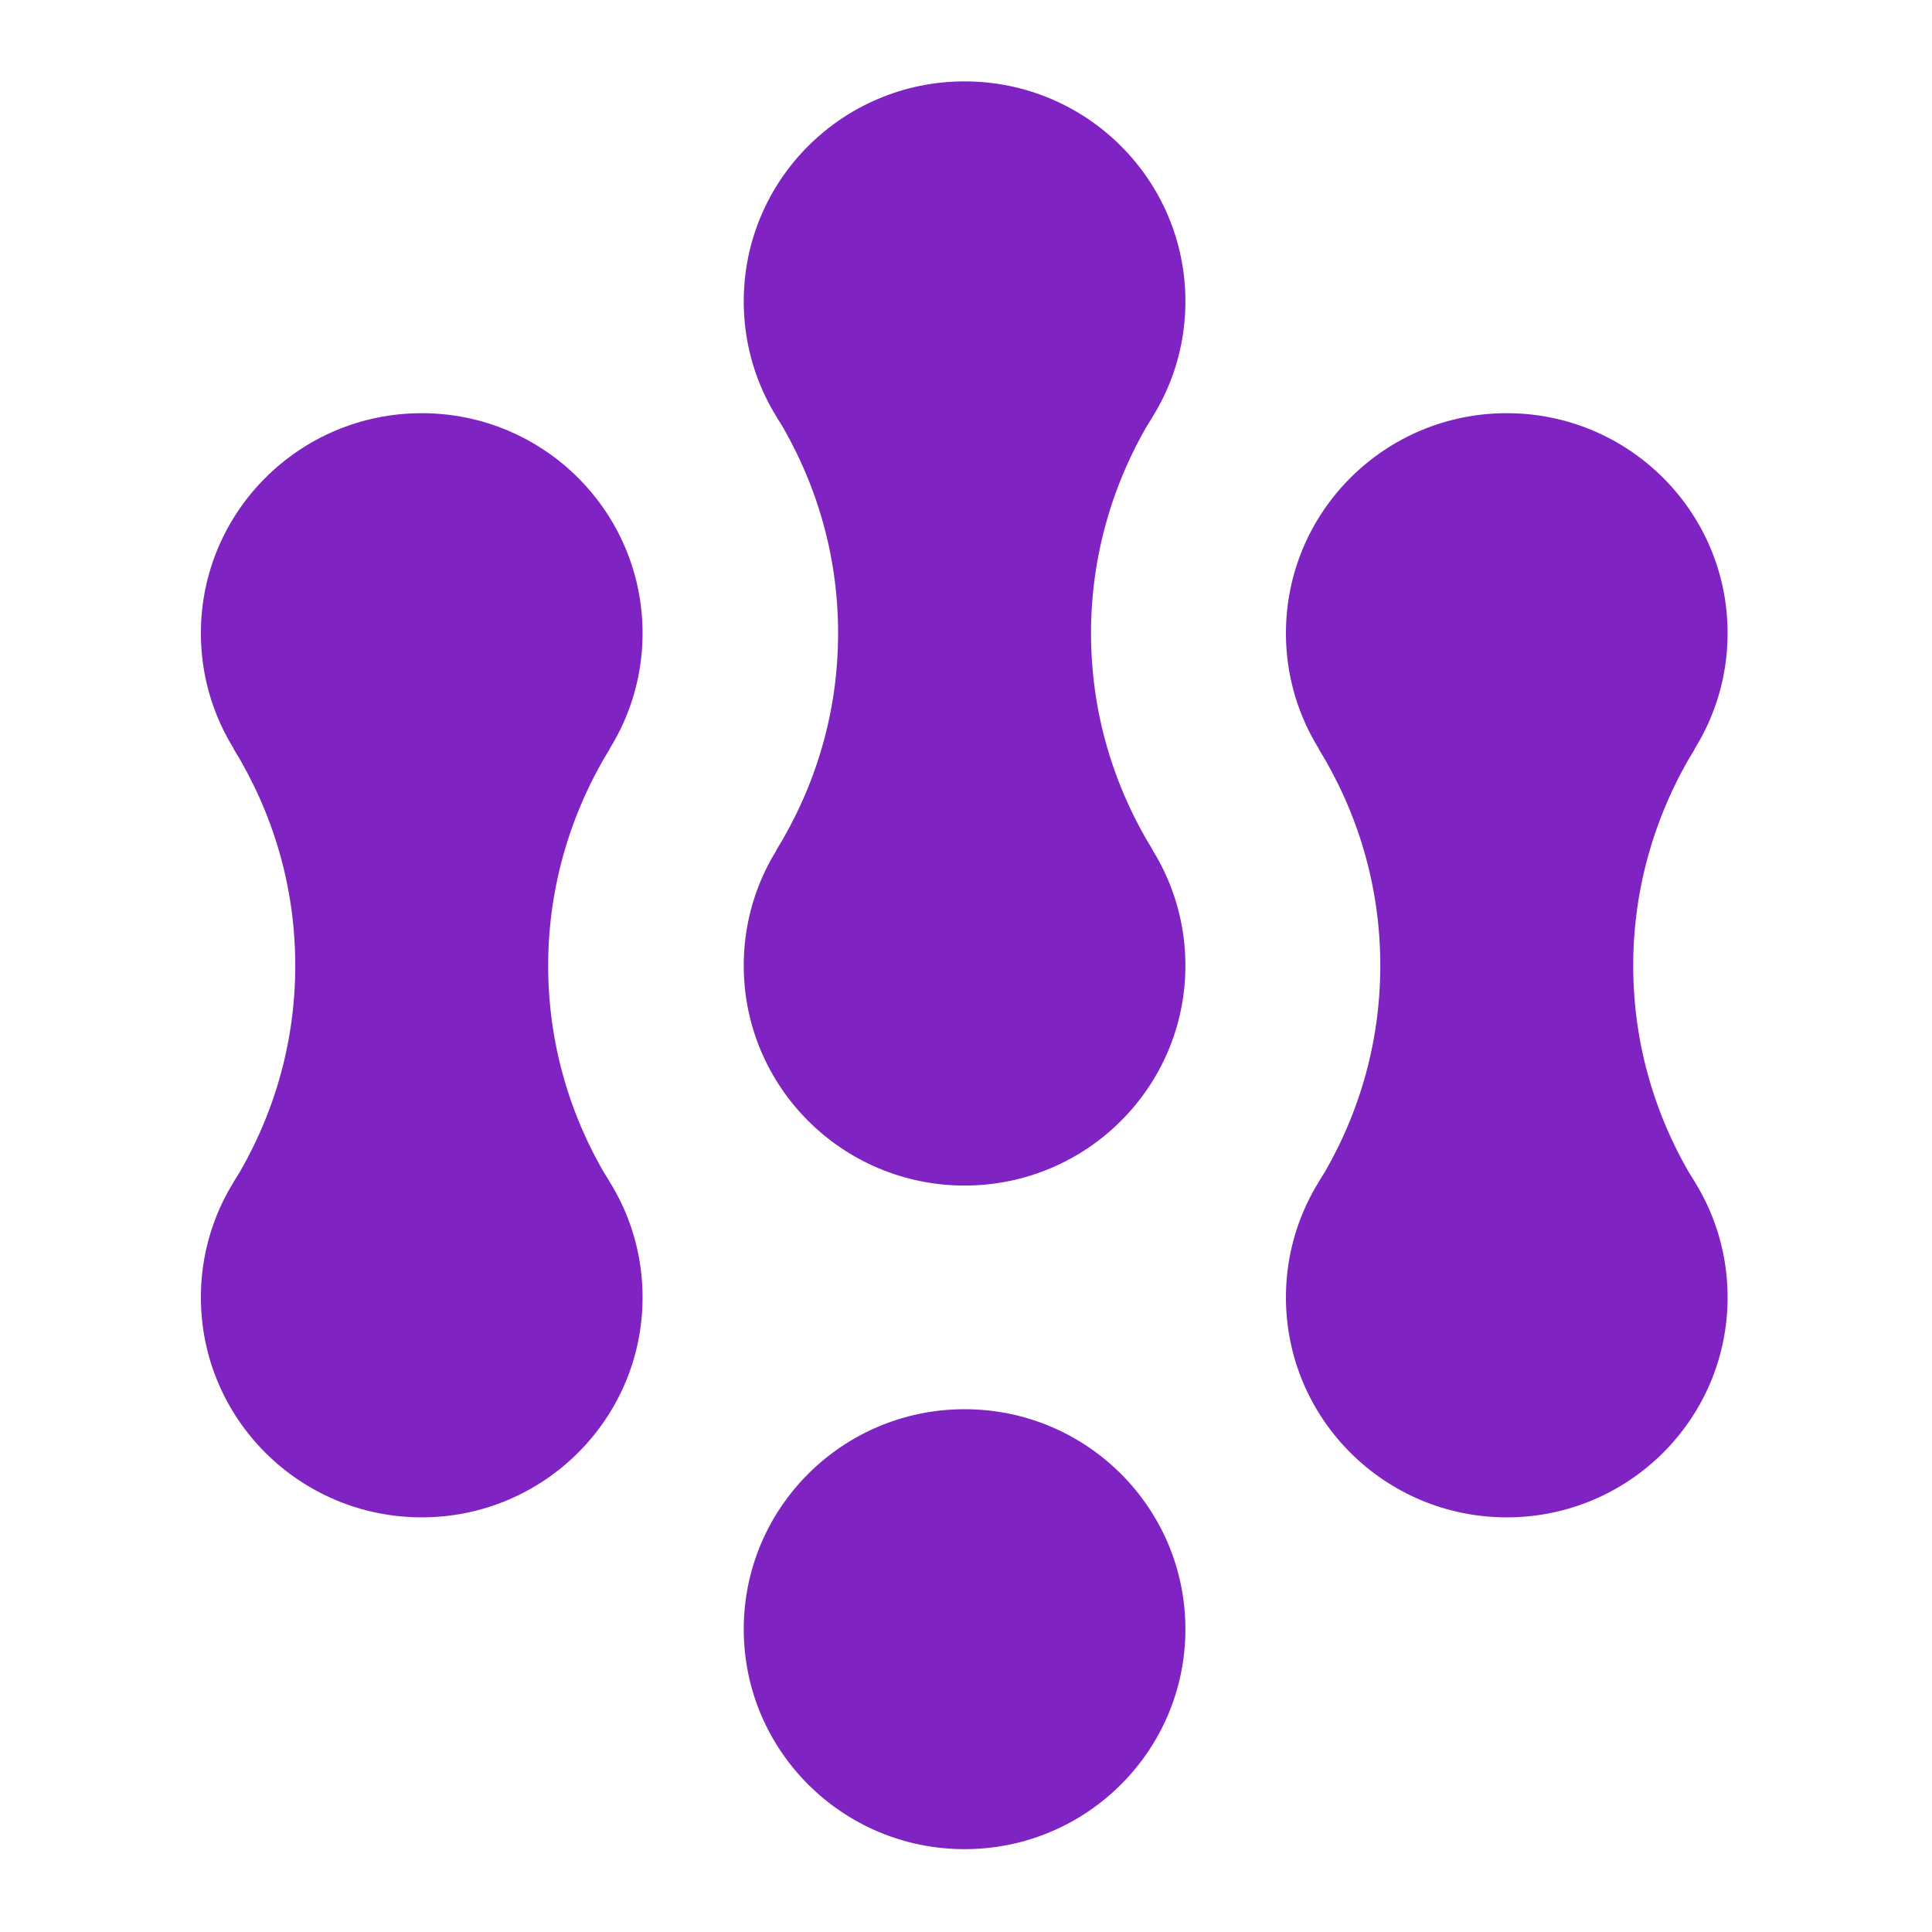
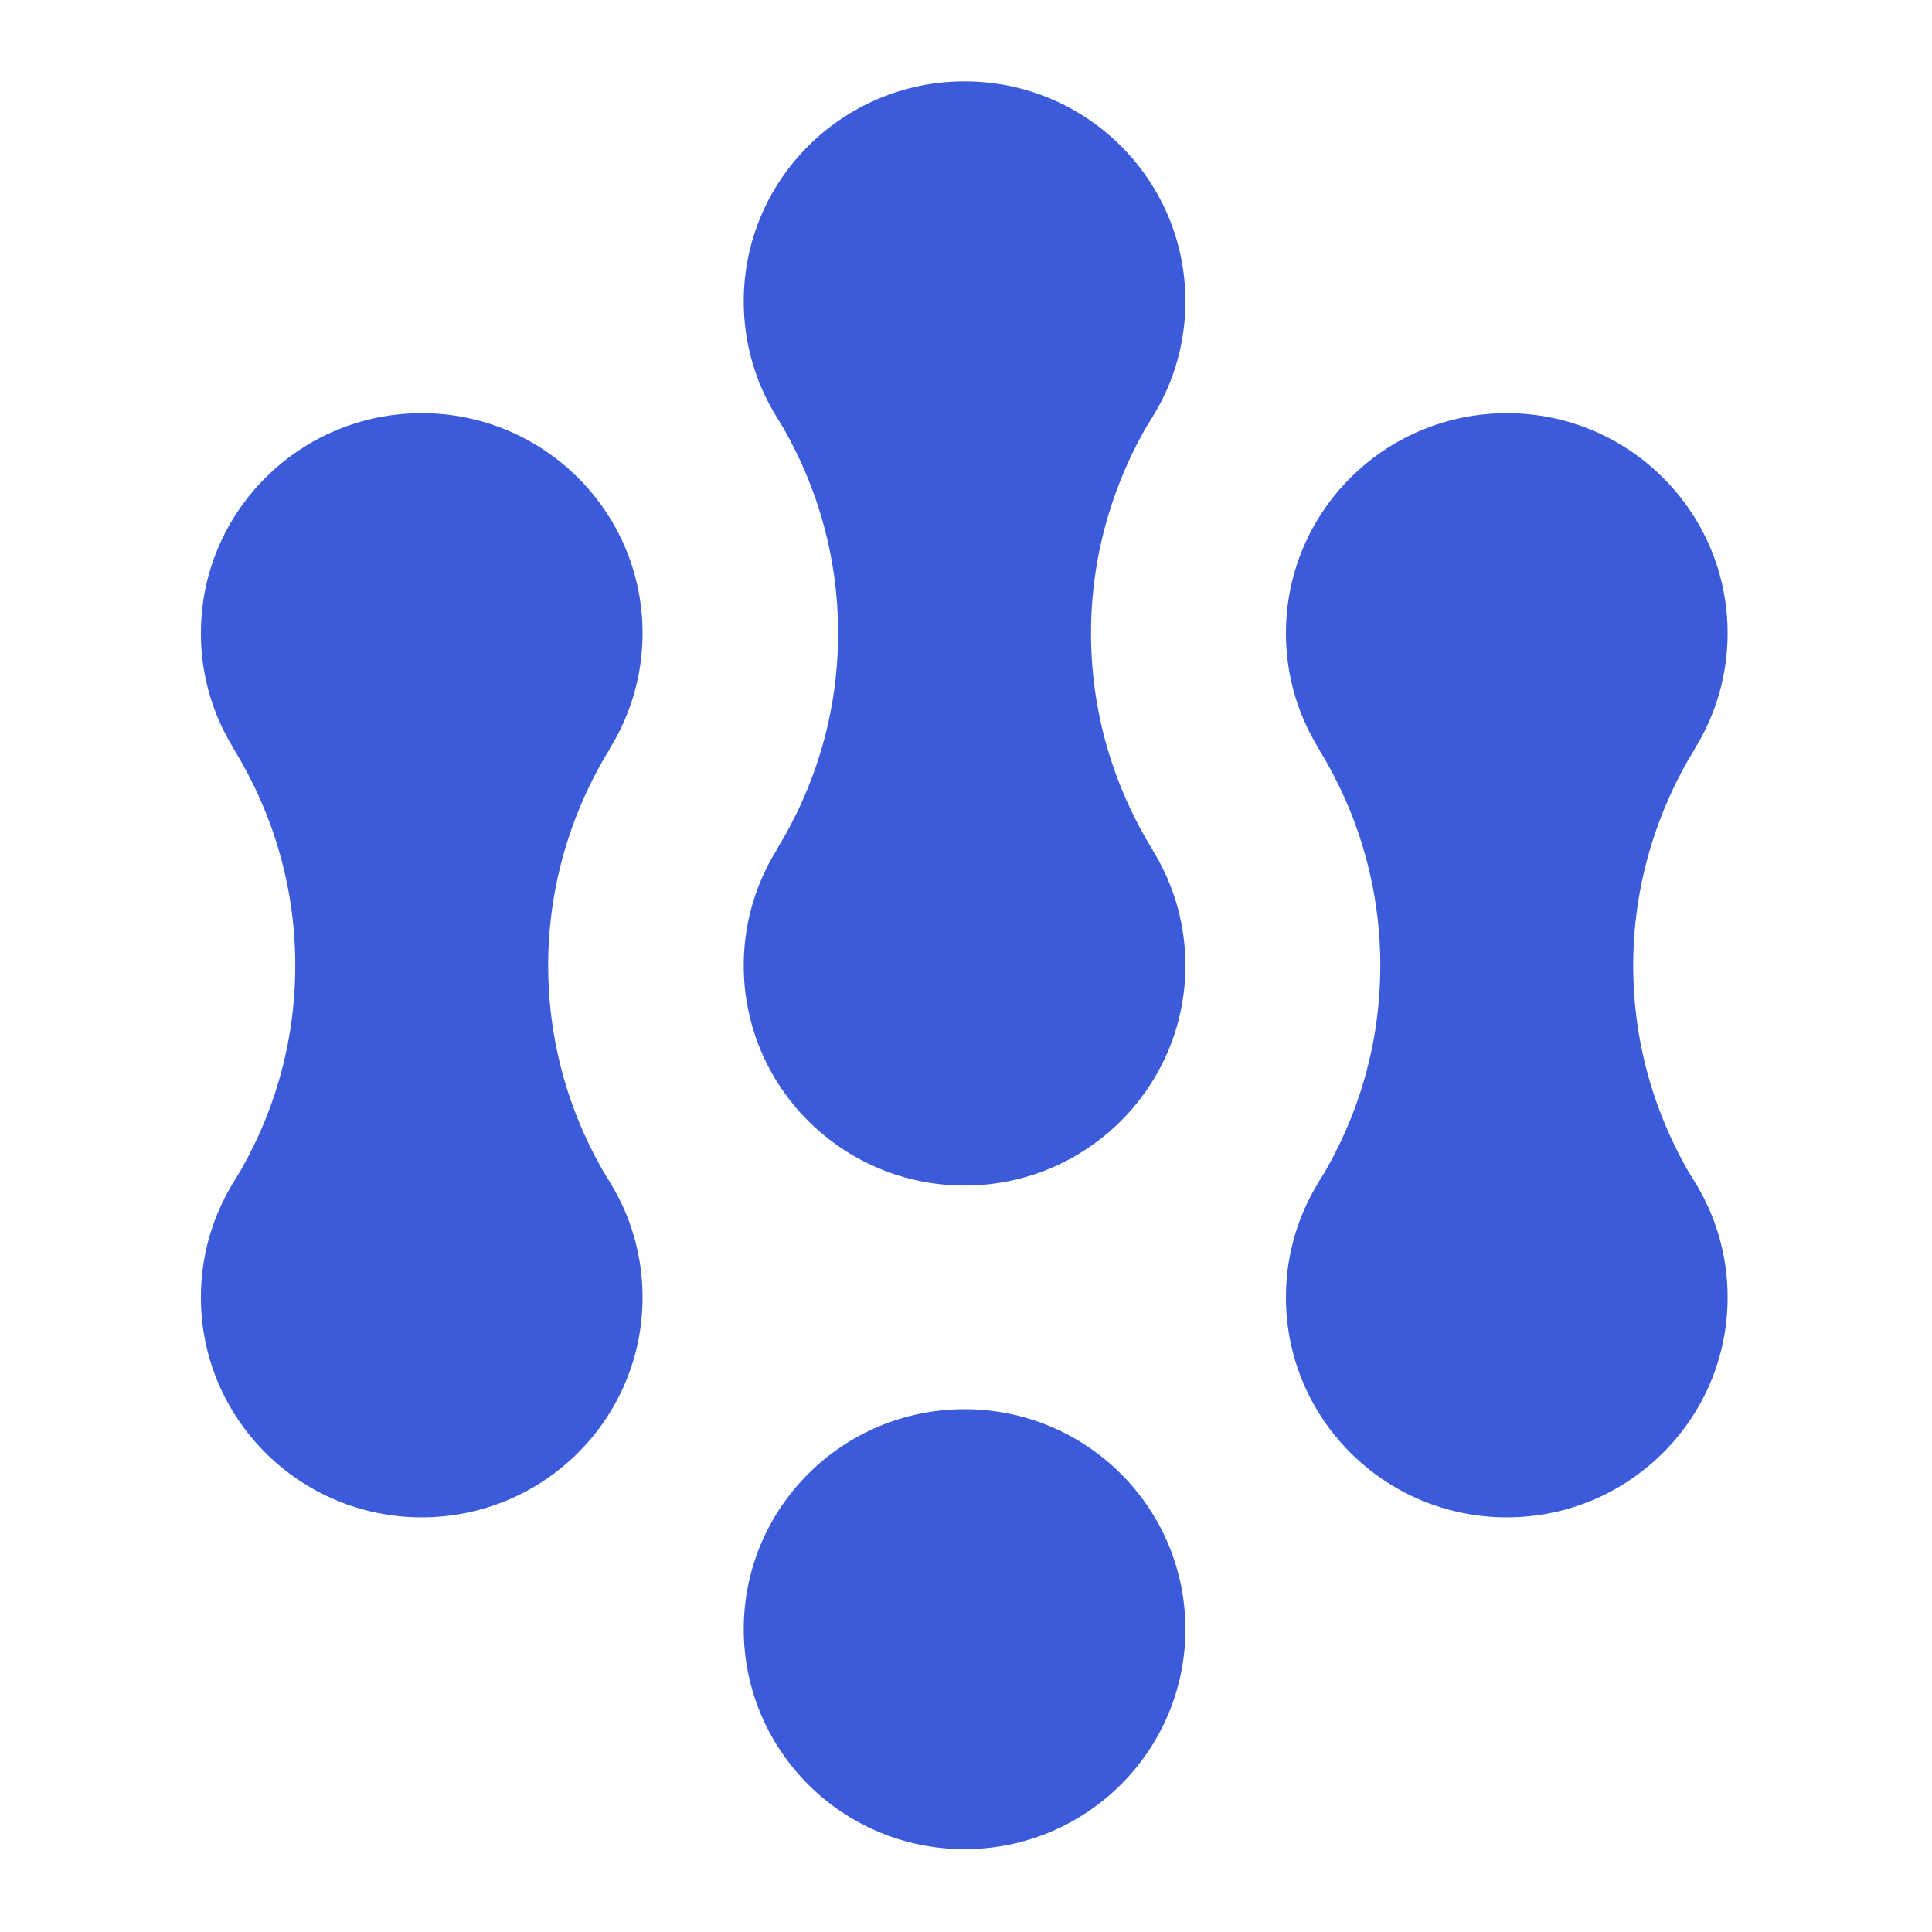
<svg xmlns="http://www.w3.org/2000/svg" width="24" height="24" viewBox="330 225 540 615" fill="none">
-   <path d="M599.547 390.952C638.371 390.952 669.844 359.601 669.844 320.929C669.844 282.256 638.371 250.906 599.547 250.906C560.723 250.906 529.25 282.256 529.25 320.929C529.25 359.601 560.723 390.952 599.547 390.952Z" fill="#8023C3" />
-   <path d="M599.547 602.389C638.371 602.389 669.844 571.039 669.844 532.366C669.844 493.694 638.371 462.344 599.547 462.344C560.723 462.344 529.25 493.694 529.25 532.366C529.25 571.039 560.723 602.389 599.547 602.389Z" fill="#8023C3" />
-   <path d="M639.796 426.551C639.796 401.319 647.062 377.652 659.432 357.506L599.542 320.734L539.652 357.506C552.023 377.652 559.288 401.124 559.288 426.551C559.288 451.978 552.023 475.449 539.652 495.595L599.542 532.367L659.432 495.595C647.062 475.449 639.796 451.978 639.796 426.551Z" fill="#8023C3" />
-   <path d="M772.141 496.573C810.965 496.573 842.438 465.222 842.438 426.55C842.438 387.878 810.965 356.527 772.141 356.527C733.317 356.527 701.844 387.878 701.844 426.55C701.844 465.222 733.317 496.573 772.141 496.573Z" fill="#8023C3" />
-   <path d="M772.141 708.01C810.965 708.01 842.438 676.66 842.438 637.988C842.438 599.315 810.965 567.965 772.141 567.965C733.317 567.965 701.844 599.315 701.844 637.988C701.844 676.66 733.317 708.01 772.141 708.01Z" fill="#8023C3" />
-   <path d="M812.39 532.367C812.39 507.136 819.655 483.469 832.026 463.322L772.136 426.551L712.246 463.322C724.617 483.469 731.882 506.94 731.882 532.367C731.882 557.794 724.617 581.266 712.246 601.412L772.136 638.184L832.026 601.412C819.655 581.266 812.39 557.794 812.39 532.367Z" fill="#8023C3" />
-   <path d="M426.746 496.573C465.57 496.573 497.043 465.222 497.043 426.55C497.043 387.878 465.57 356.527 426.746 356.527C387.922 356.527 356.449 387.878 356.449 426.55C356.449 465.222 387.922 496.573 426.746 496.573Z" fill="#8023C3" />
-   <path d="M426.746 708.008C465.57 708.008 497.043 676.658 497.043 637.986C497.043 599.313 465.57 567.963 426.746 567.963C387.922 567.963 356.449 599.313 356.449 637.986C356.449 676.658 387.922 708.008 426.746 708.008Z" fill="#8023C3" />
-   <path d="M466.996 532.365C466.996 507.134 474.261 483.467 486.632 463.321L426.742 426.549L366.852 463.321C379.222 483.467 386.488 506.938 386.488 532.365C386.488 557.792 379.222 581.264 366.852 601.41L426.742 638.182L486.632 601.41C474.261 581.264 466.996 557.792 466.996 532.365Z" fill="#8023C3" />
-   <path d="M599.547 813.631C638.371 813.631 669.844 782.281 669.844 743.609C669.844 704.936 638.371 673.586 599.547 673.586C560.723 673.586 529.25 704.936 529.25 743.609C529.25 782.281 560.723 813.631 599.547 813.631Z" fill="#8023C3" />
+   <path d="M599.547 390.952C638.371 390.952 669.844 359.601 669.844 320.929C669.844 282.256 638.371 250.906 599.547 250.906C560.723 250.906 529.25 282.256 529.25 320.929C529.25 359.601 560.723 390.952 599.547 390.952Z" fill="#3B5BDB" />
+   <path d="M599.547 602.389C638.371 602.389 669.844 571.039 669.844 532.366C669.844 493.694 638.371 462.344 599.547 462.344C560.723 462.344 529.25 493.694 529.25 532.366C529.25 571.039 560.723 602.389 599.547 602.389Z" fill="#3B5BDB" />
+   <path d="M639.796 426.551C639.796 401.319 647.062 377.652 659.432 357.506L599.542 320.734L539.652 357.506C552.023 377.652 559.288 401.124 559.288 426.551C559.288 451.978 552.023 475.449 539.652 495.595L599.542 532.367L659.432 495.595C647.062 475.449 639.796 451.978 639.796 426.551Z" fill="#3B5BDB" />
+   <path d="M772.141 496.573C810.965 496.573 842.438 465.222 842.438 426.55C842.438 387.878 810.965 356.527 772.141 356.527C733.317 356.527 701.844 387.878 701.844 426.55C701.844 465.222 733.317 496.573 772.141 496.573Z" fill="#3B5BDB" />
+   <path d="M772.141 708.01C810.965 708.01 842.438 676.66 842.438 637.988C842.438 599.315 810.965 567.965 772.141 567.965C733.317 567.965 701.844 599.315 701.844 637.988C701.844 676.66 733.317 708.01 772.141 708.01Z" fill="#3B5BDB" />
+   <path d="M812.39 532.367C812.39 507.136 819.655 483.469 832.026 463.322L772.136 426.551L712.246 463.322C724.617 483.469 731.882 506.94 731.882 532.367C731.882 557.794 724.617 581.266 712.246 601.412L772.136 638.184L832.026 601.412C819.655 581.266 812.39 557.794 812.39 532.367Z" fill="#3B5BDB" />
+   <path d="M426.746 496.573C465.57 496.573 497.043 465.222 497.043 426.55C497.043 387.878 465.57 356.527 426.746 356.527C387.922 356.527 356.449 387.878 356.449 426.55C356.449 465.222 387.922 496.573 426.746 496.573Z" fill="#3B5BDB" />
+   <path d="M426.746 708.008C465.57 708.008 497.043 676.658 497.043 637.986C497.043 599.313 465.57 567.963 426.746 567.963C387.922 567.963 356.449 599.313 356.449 637.986C356.449 676.658 387.922 708.008 426.746 708.008Z" fill="#3B5BDB" />
+   <path d="M466.996 532.365C466.996 507.134 474.261 483.467 486.632 463.321L426.742 426.549L366.852 463.321C379.222 483.467 386.488 506.938 386.488 532.365C386.488 557.792 379.222 581.264 366.852 601.41L426.742 638.182L486.632 601.41C474.261 581.264 466.996 557.792 466.996 532.365Z" fill="#3B5BDB" />
+   <path d="M599.547 813.631C638.371 813.631 669.844 782.281 669.844 743.609C669.844 704.936 638.371 673.586 599.547 673.586C560.723 673.586 529.25 704.936 529.25 743.609C529.25 782.281 560.723 813.631 599.547 813.631Z" fill="#3B5BDB" />
</svg>
